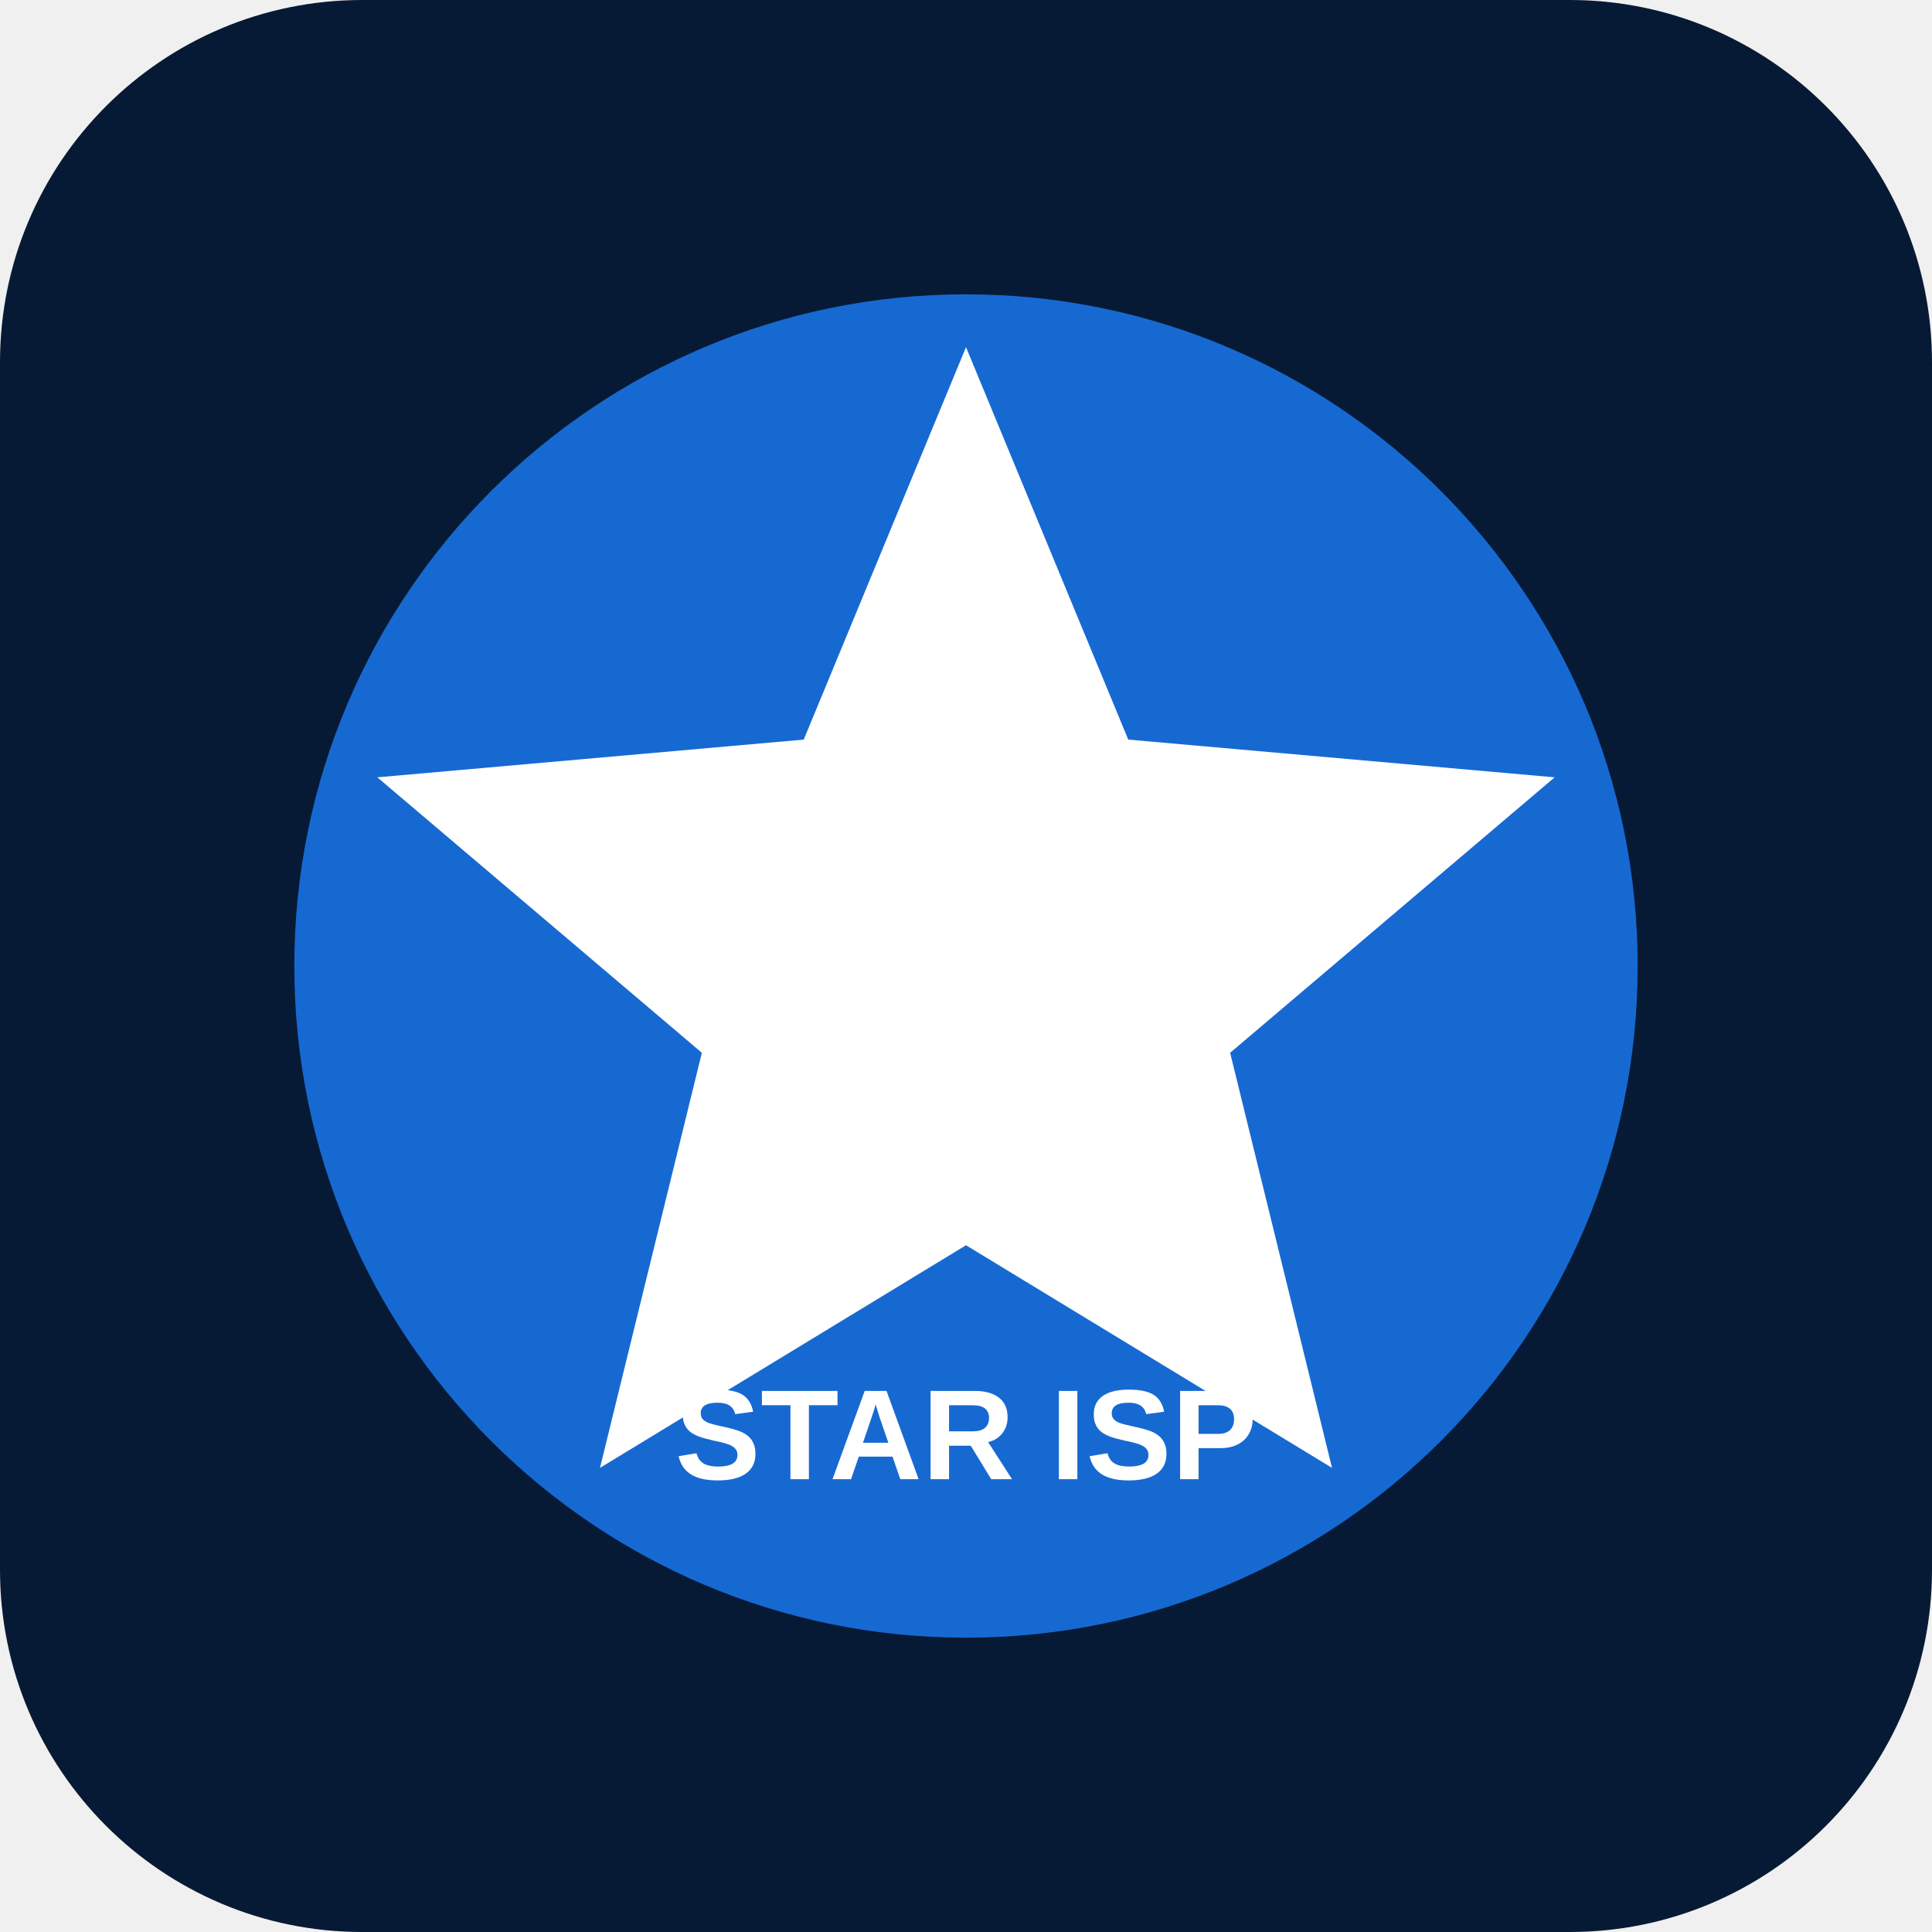
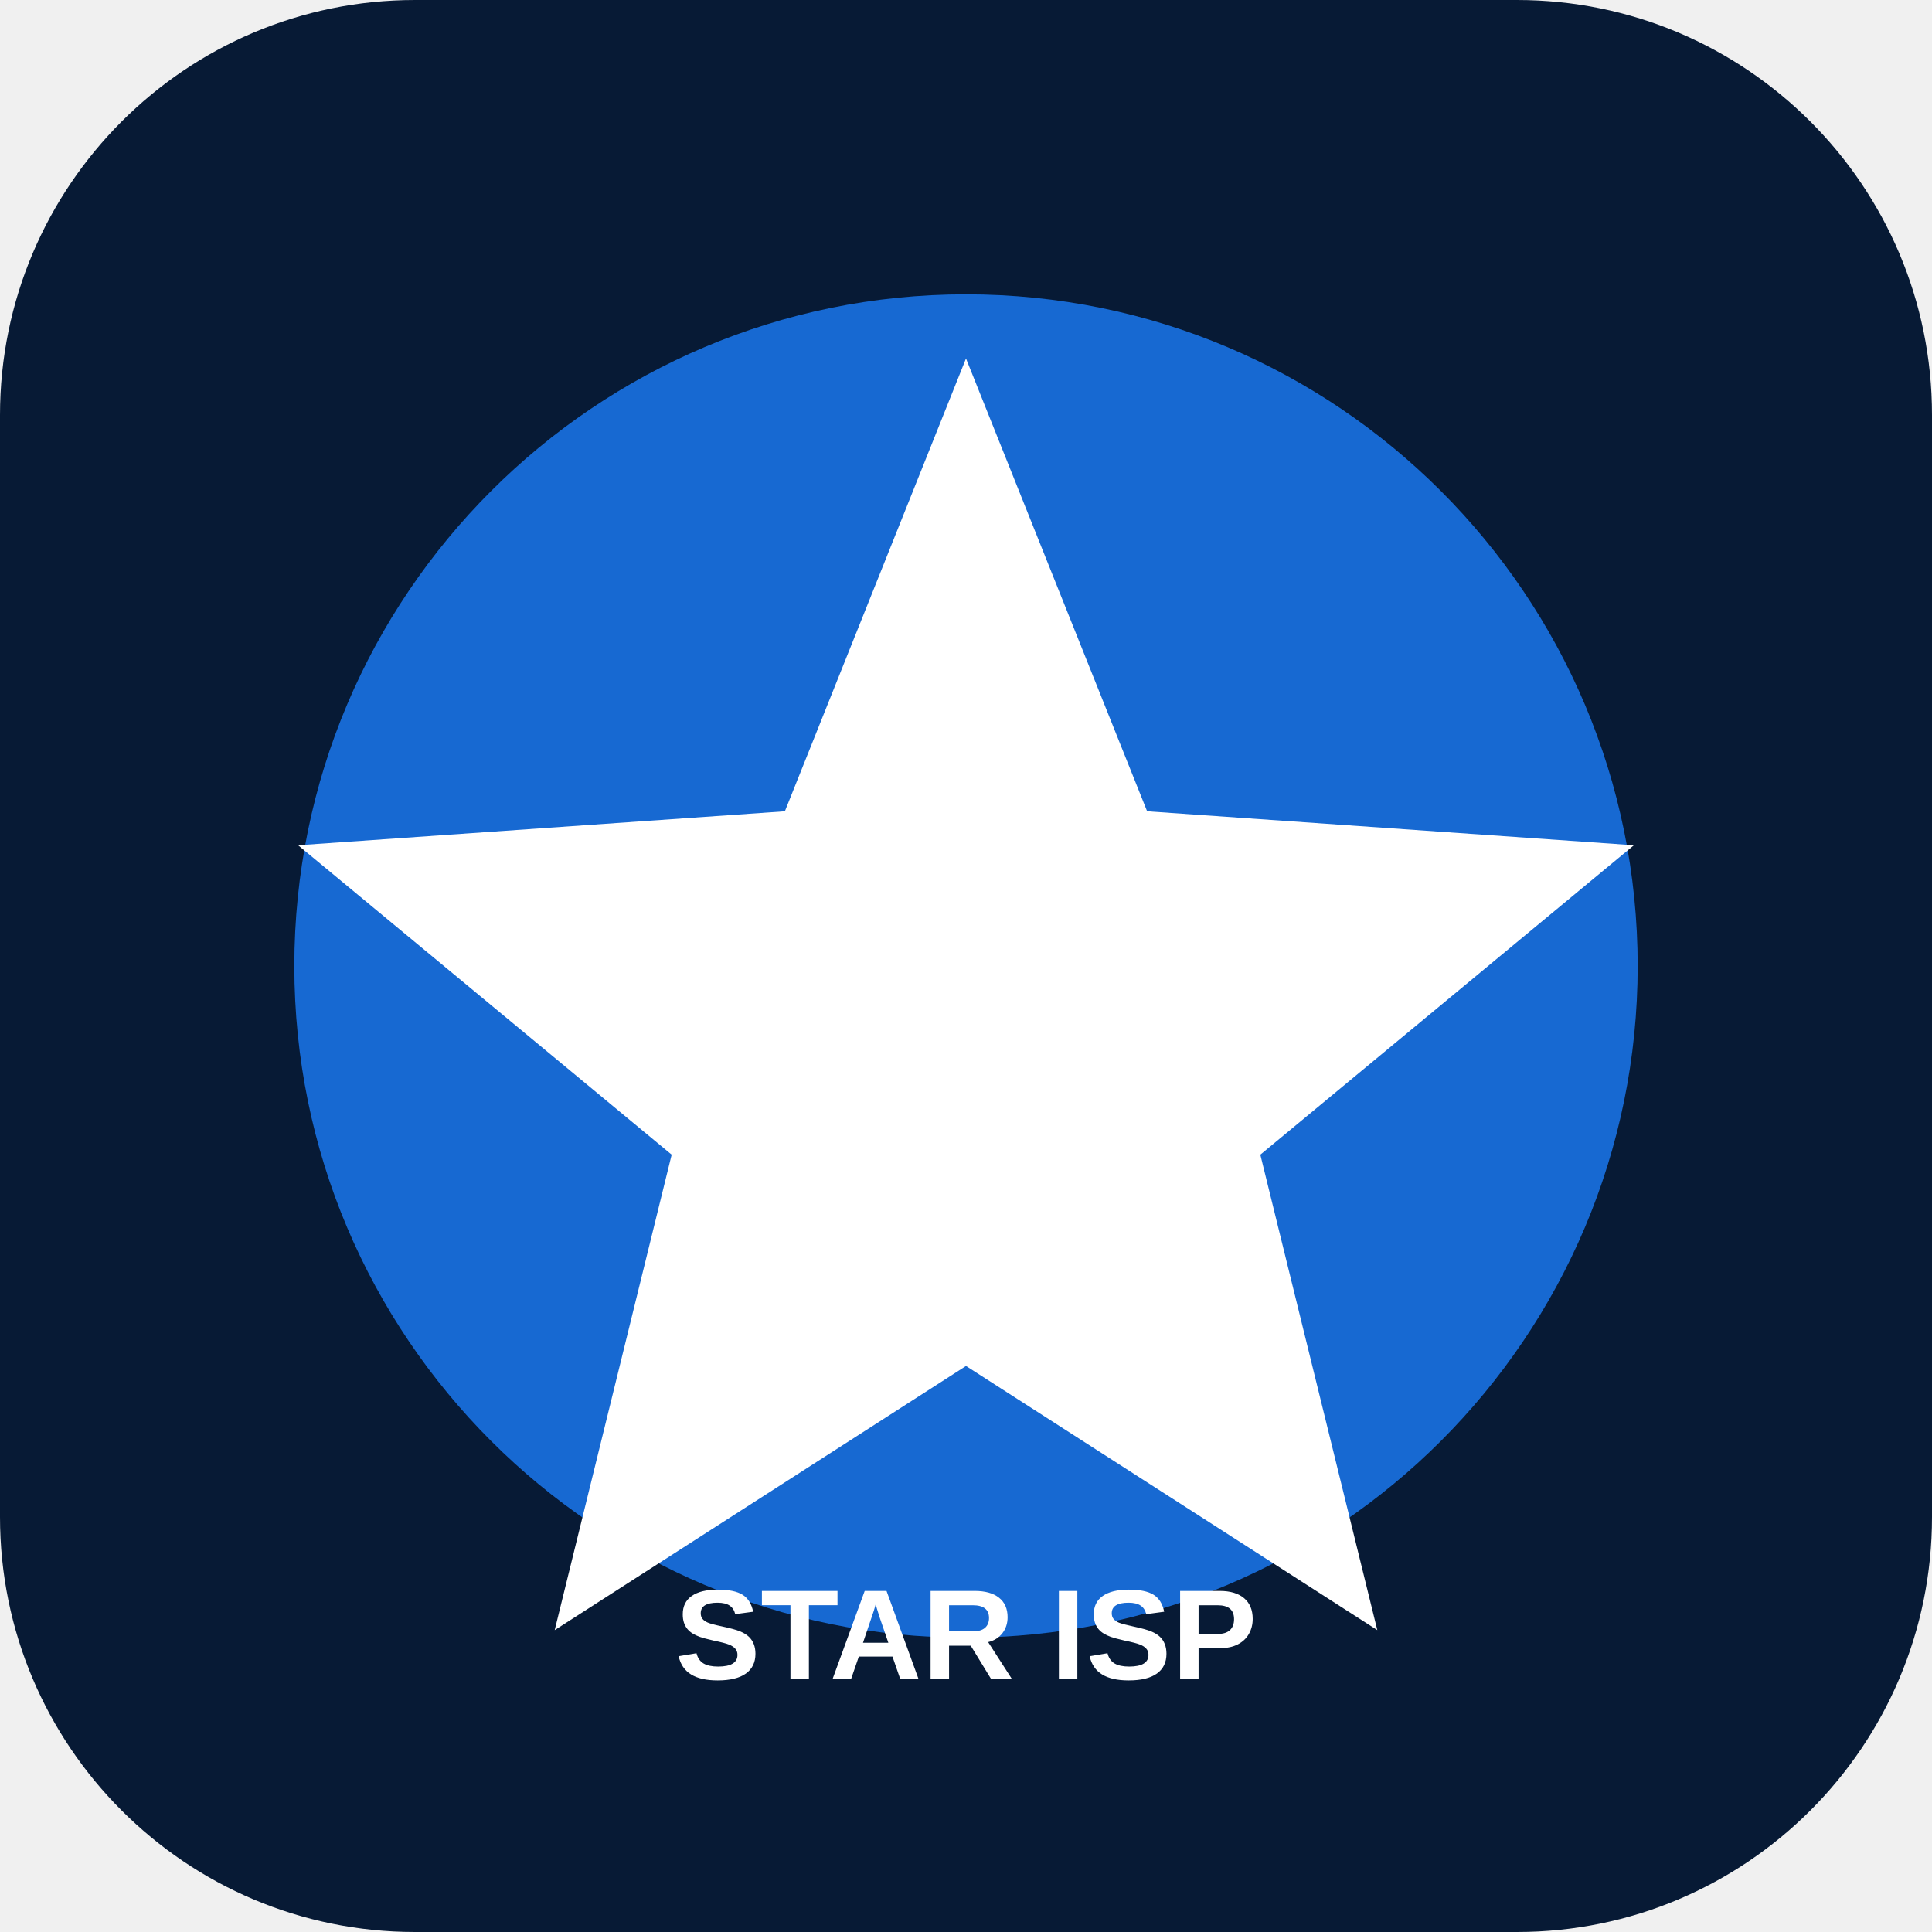
<svg xmlns="http://www.w3.org/2000/svg" viewBox="0 0 512 512">
-   <rect width="512" height="512" rx="96" fill="#071a35" />
+   <rect width="512" height="512" rx="110" fill="#071a35" />
  <circle cx="256" cy="256" r="178" fill="#1769d2" />
-   <path d="M256 92l43 104 113 10-86 73 27 110-97-59-97 59 27-110-86-73 113-10z" fill="#fff" />
-   <text x="256" y="392" text-anchor="middle" font-family="Arial" font-size="34" font-weight="700" fill="#fff">STAR ISP</text>
+   <path d="M256 95l48 120 129 9-99 82 31 126-109-70-109 70 31-126-99-82 129-9z" fill="white" />
+   <text x="256" y="445" text-anchor="middle" font-family="Arial" font-size="34" font-weight="700" fill="white">STAR ISP</text>
</svg>
